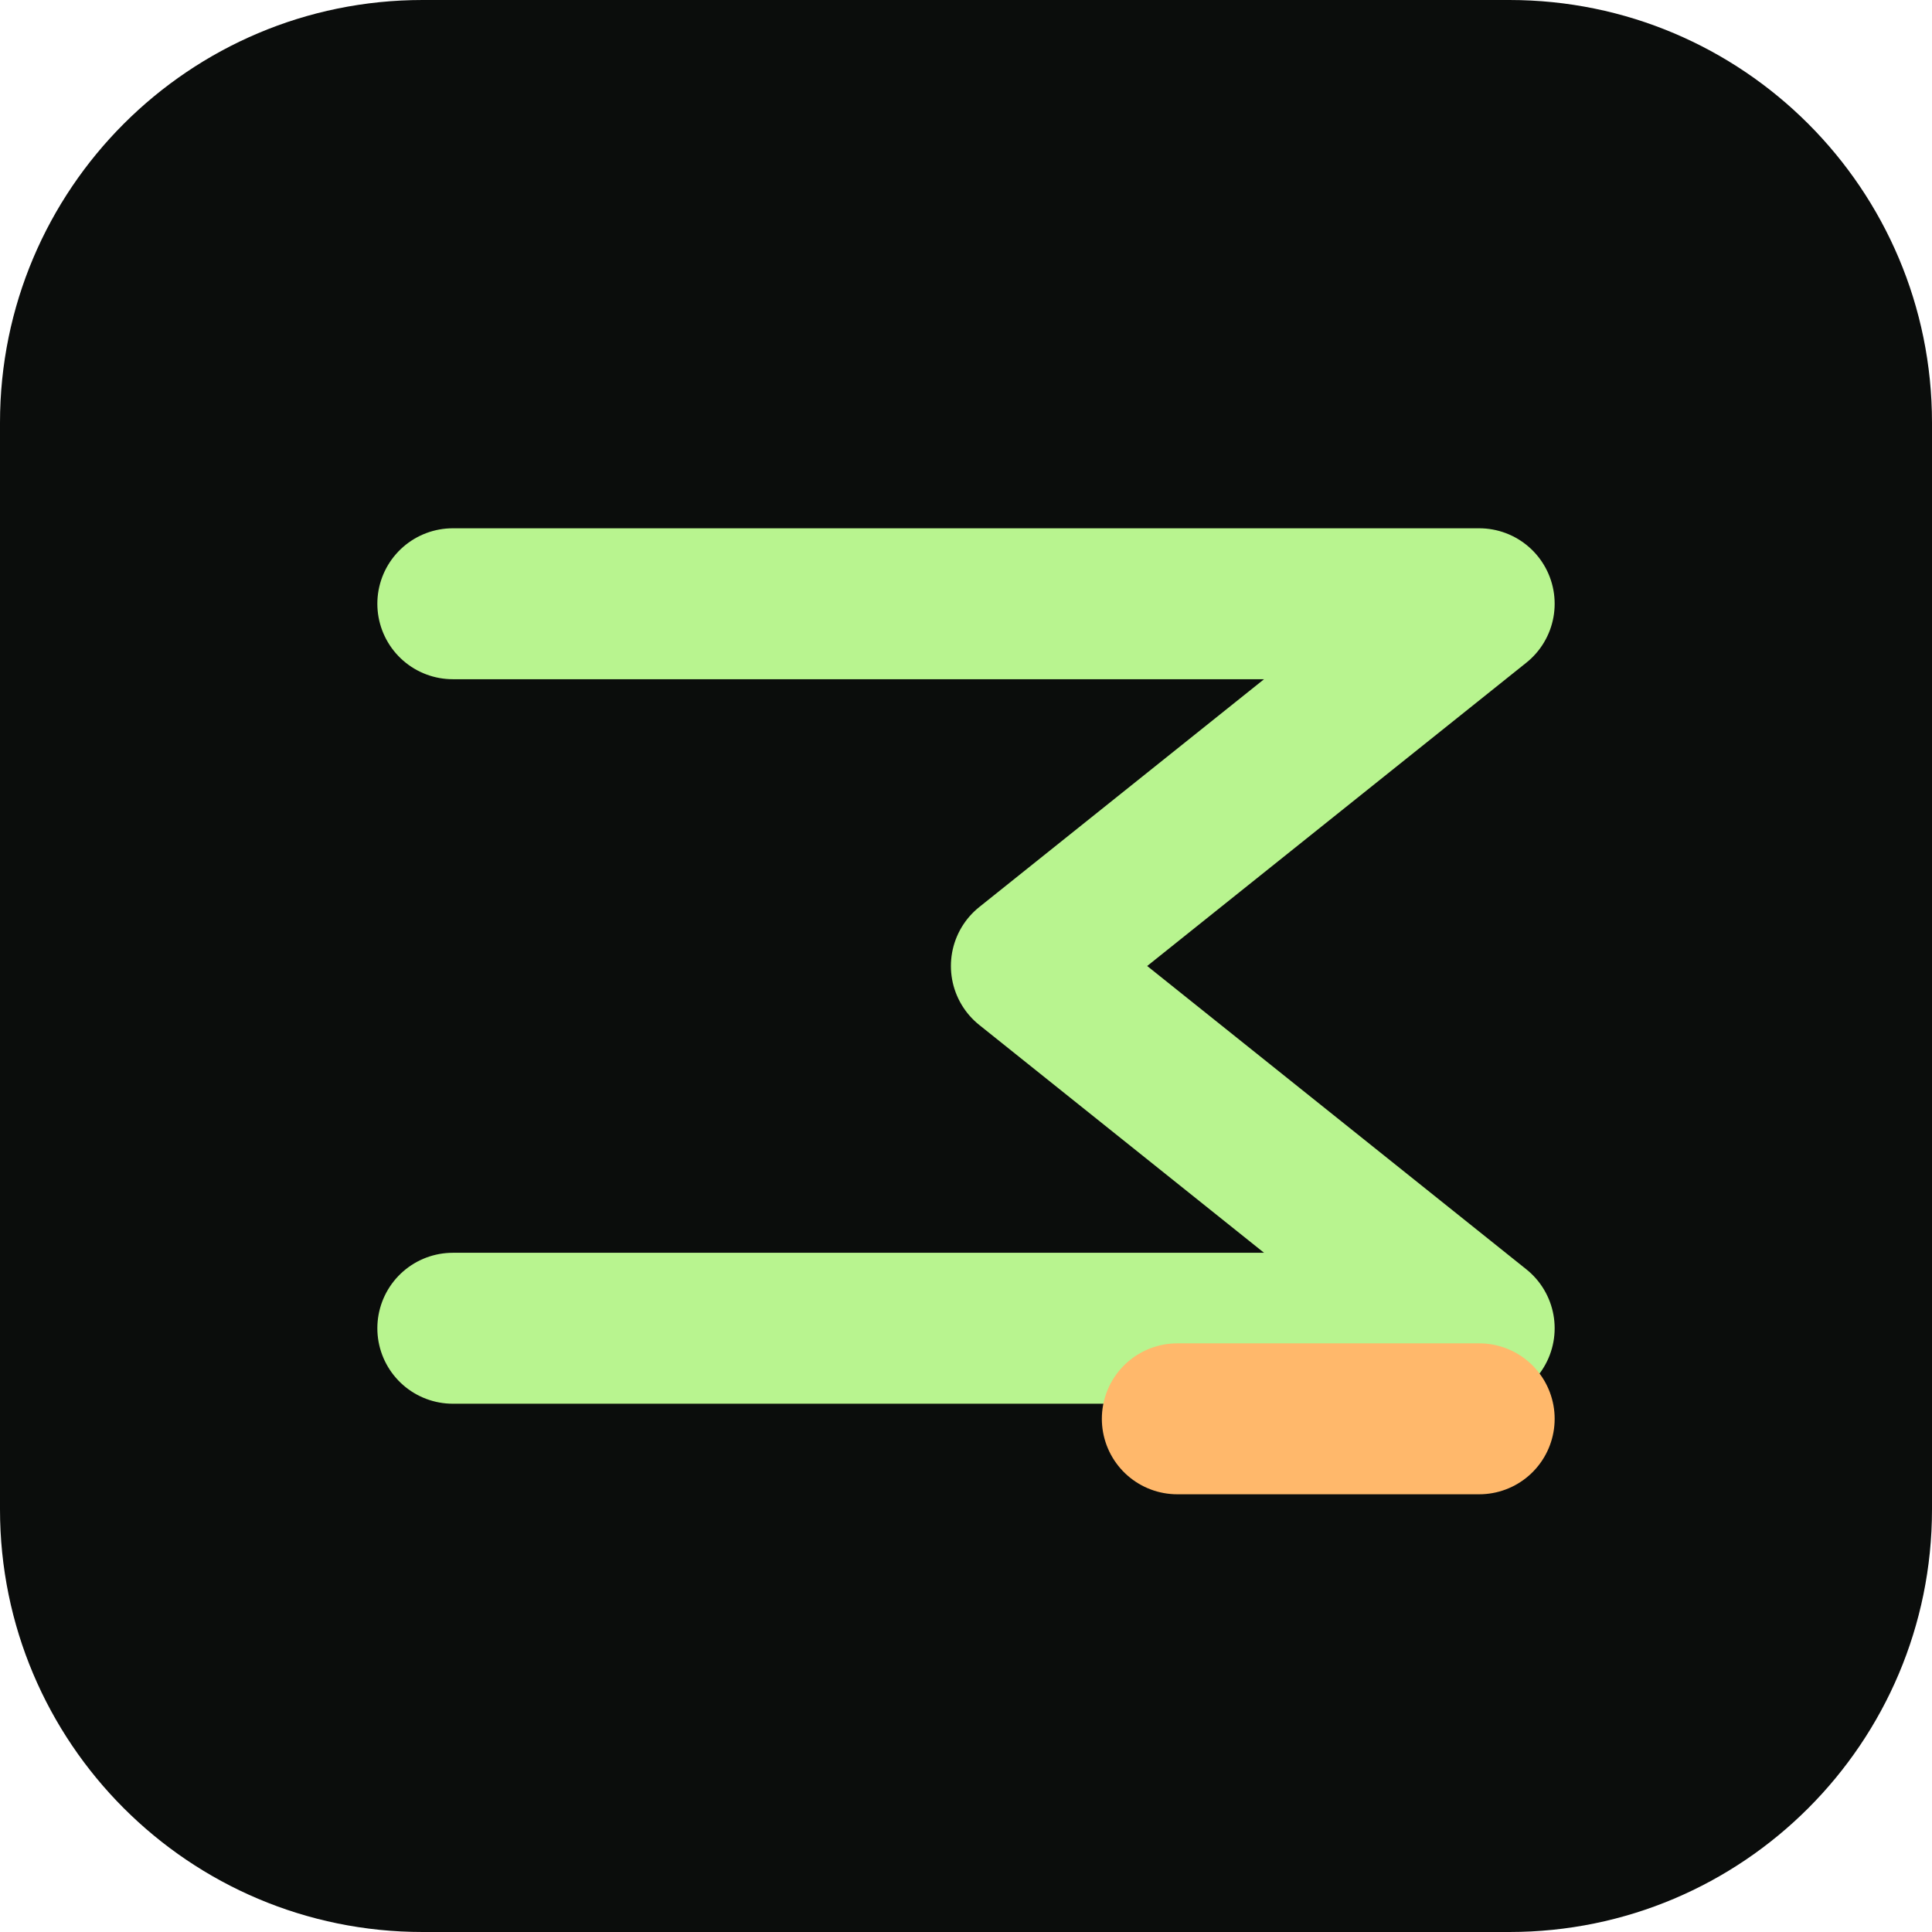
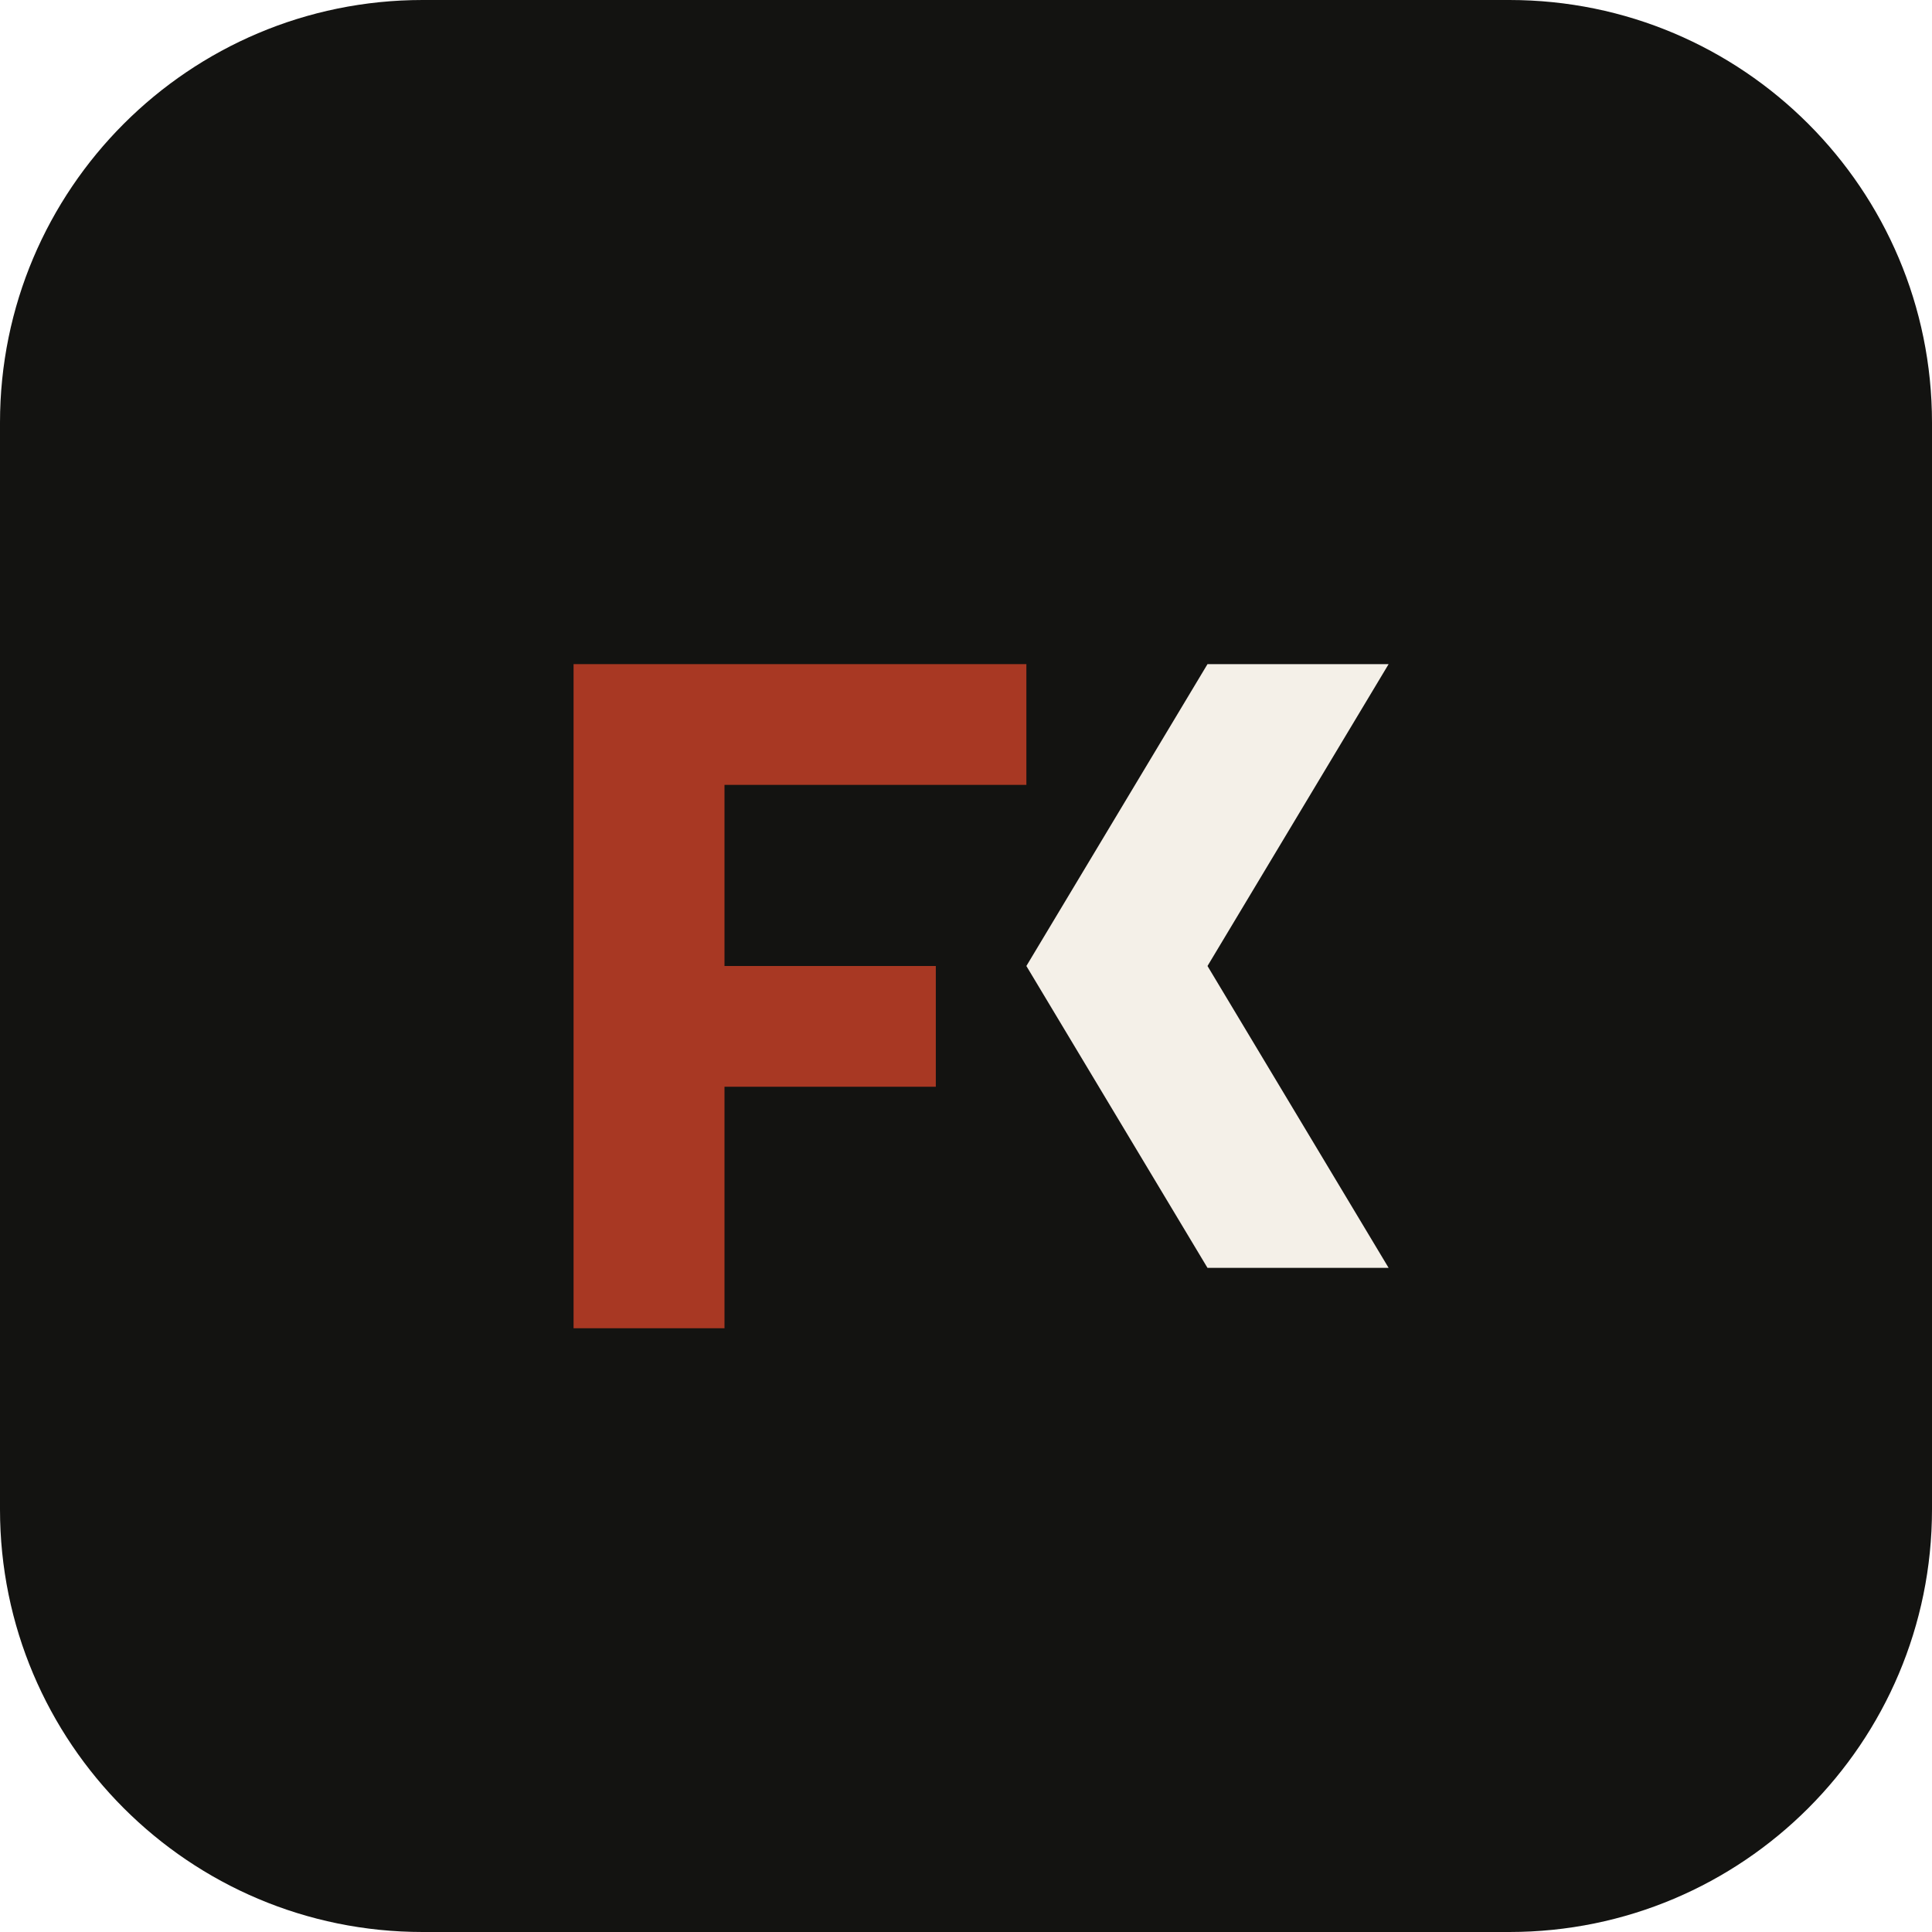
- <svg xmlns="http://www.w3.org/2000/svg" viewBox="0 0 64 64">
-   <rect width="64" height="64" rx="14" fill="#0b0d0c" />
-   <path d="M15 20h34L34 32l15 12H15" fill="none" stroke="#b8f48f" stroke-width="5" stroke-linecap="round" stroke-linejoin="round" />
-   <path d="M39 47h10" stroke="#ffb86b" stroke-width="5" stroke-linecap="round" />
+ <svg xmlns="http://www.w3.org/2000/svg" viewBox="0 0 64 64" role="img" aria-label="Pi Rephrase Input">
+   <rect width="64" height="64" rx="14" fill="#131311" />
+   <path d="M19 22 L34 22 L34 26 L24 26 L24 32 L31 32 L31 36 L24 36 L24 44 L19 44 Z" fill="#a83823" />
+   <path d="M40 22 L46 22 L40 32 L46 42 L40 42 L34 32 Z" fill="#f4f0e8" />
</svg>
